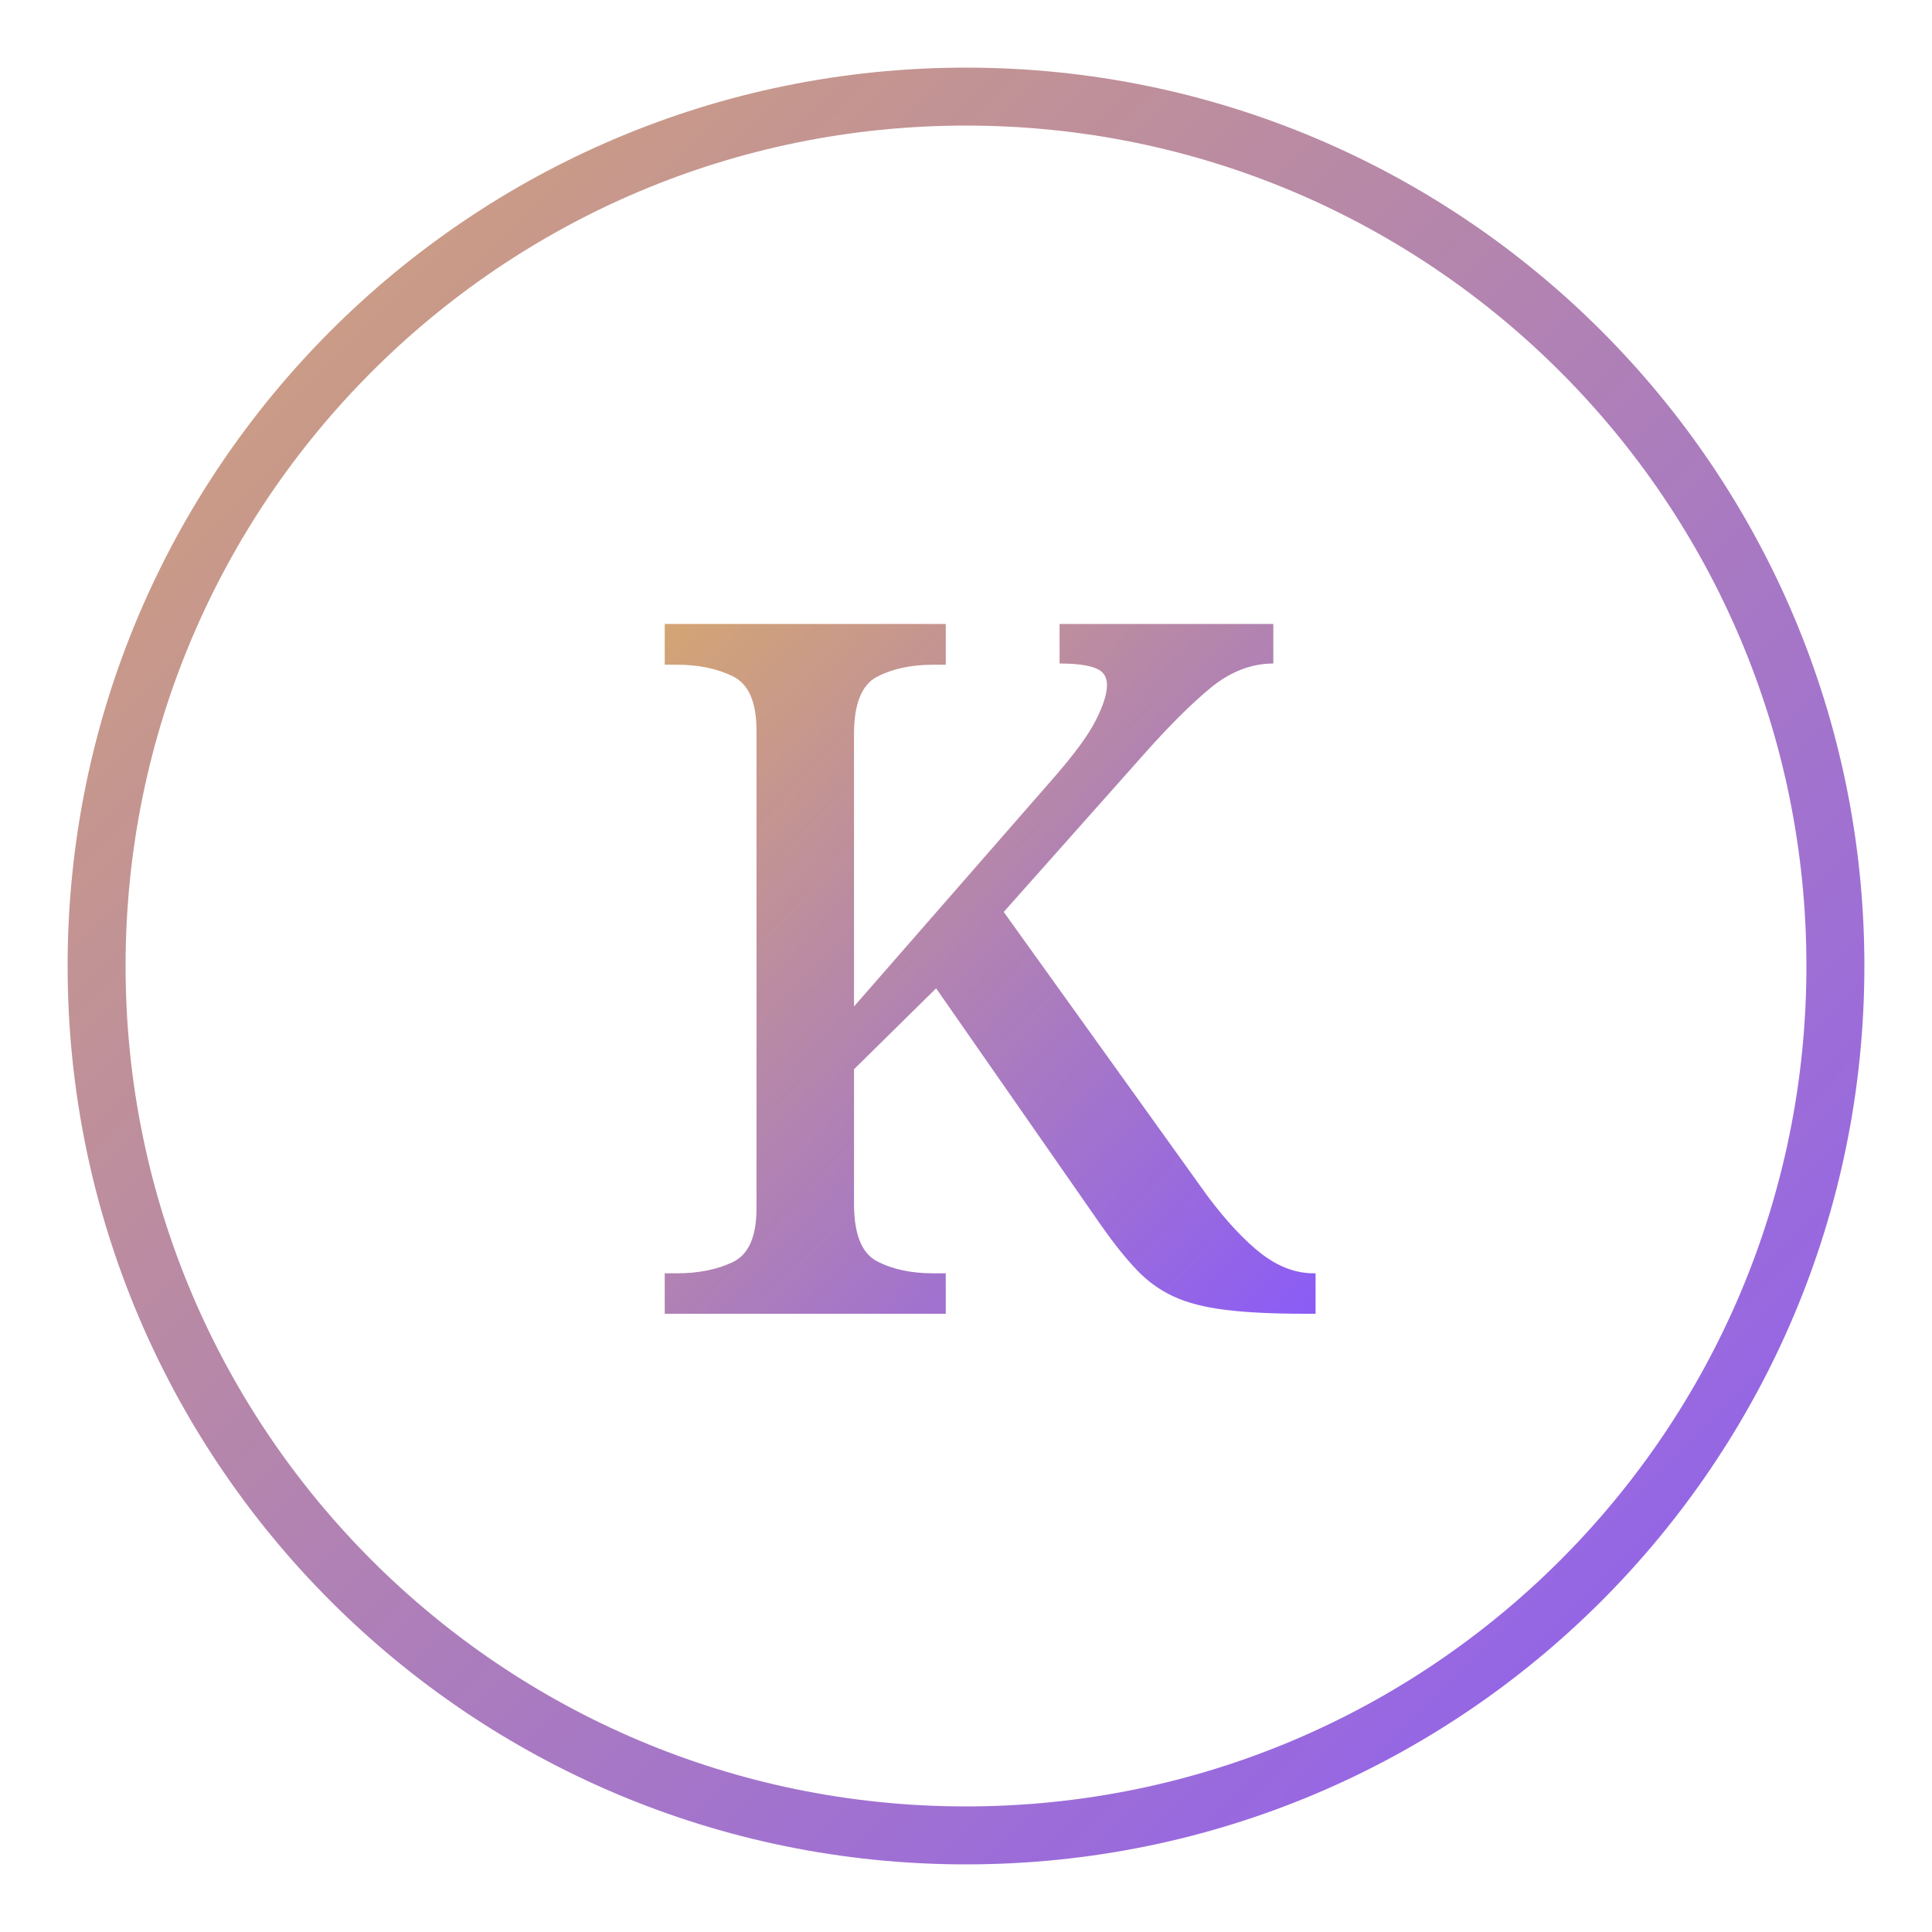
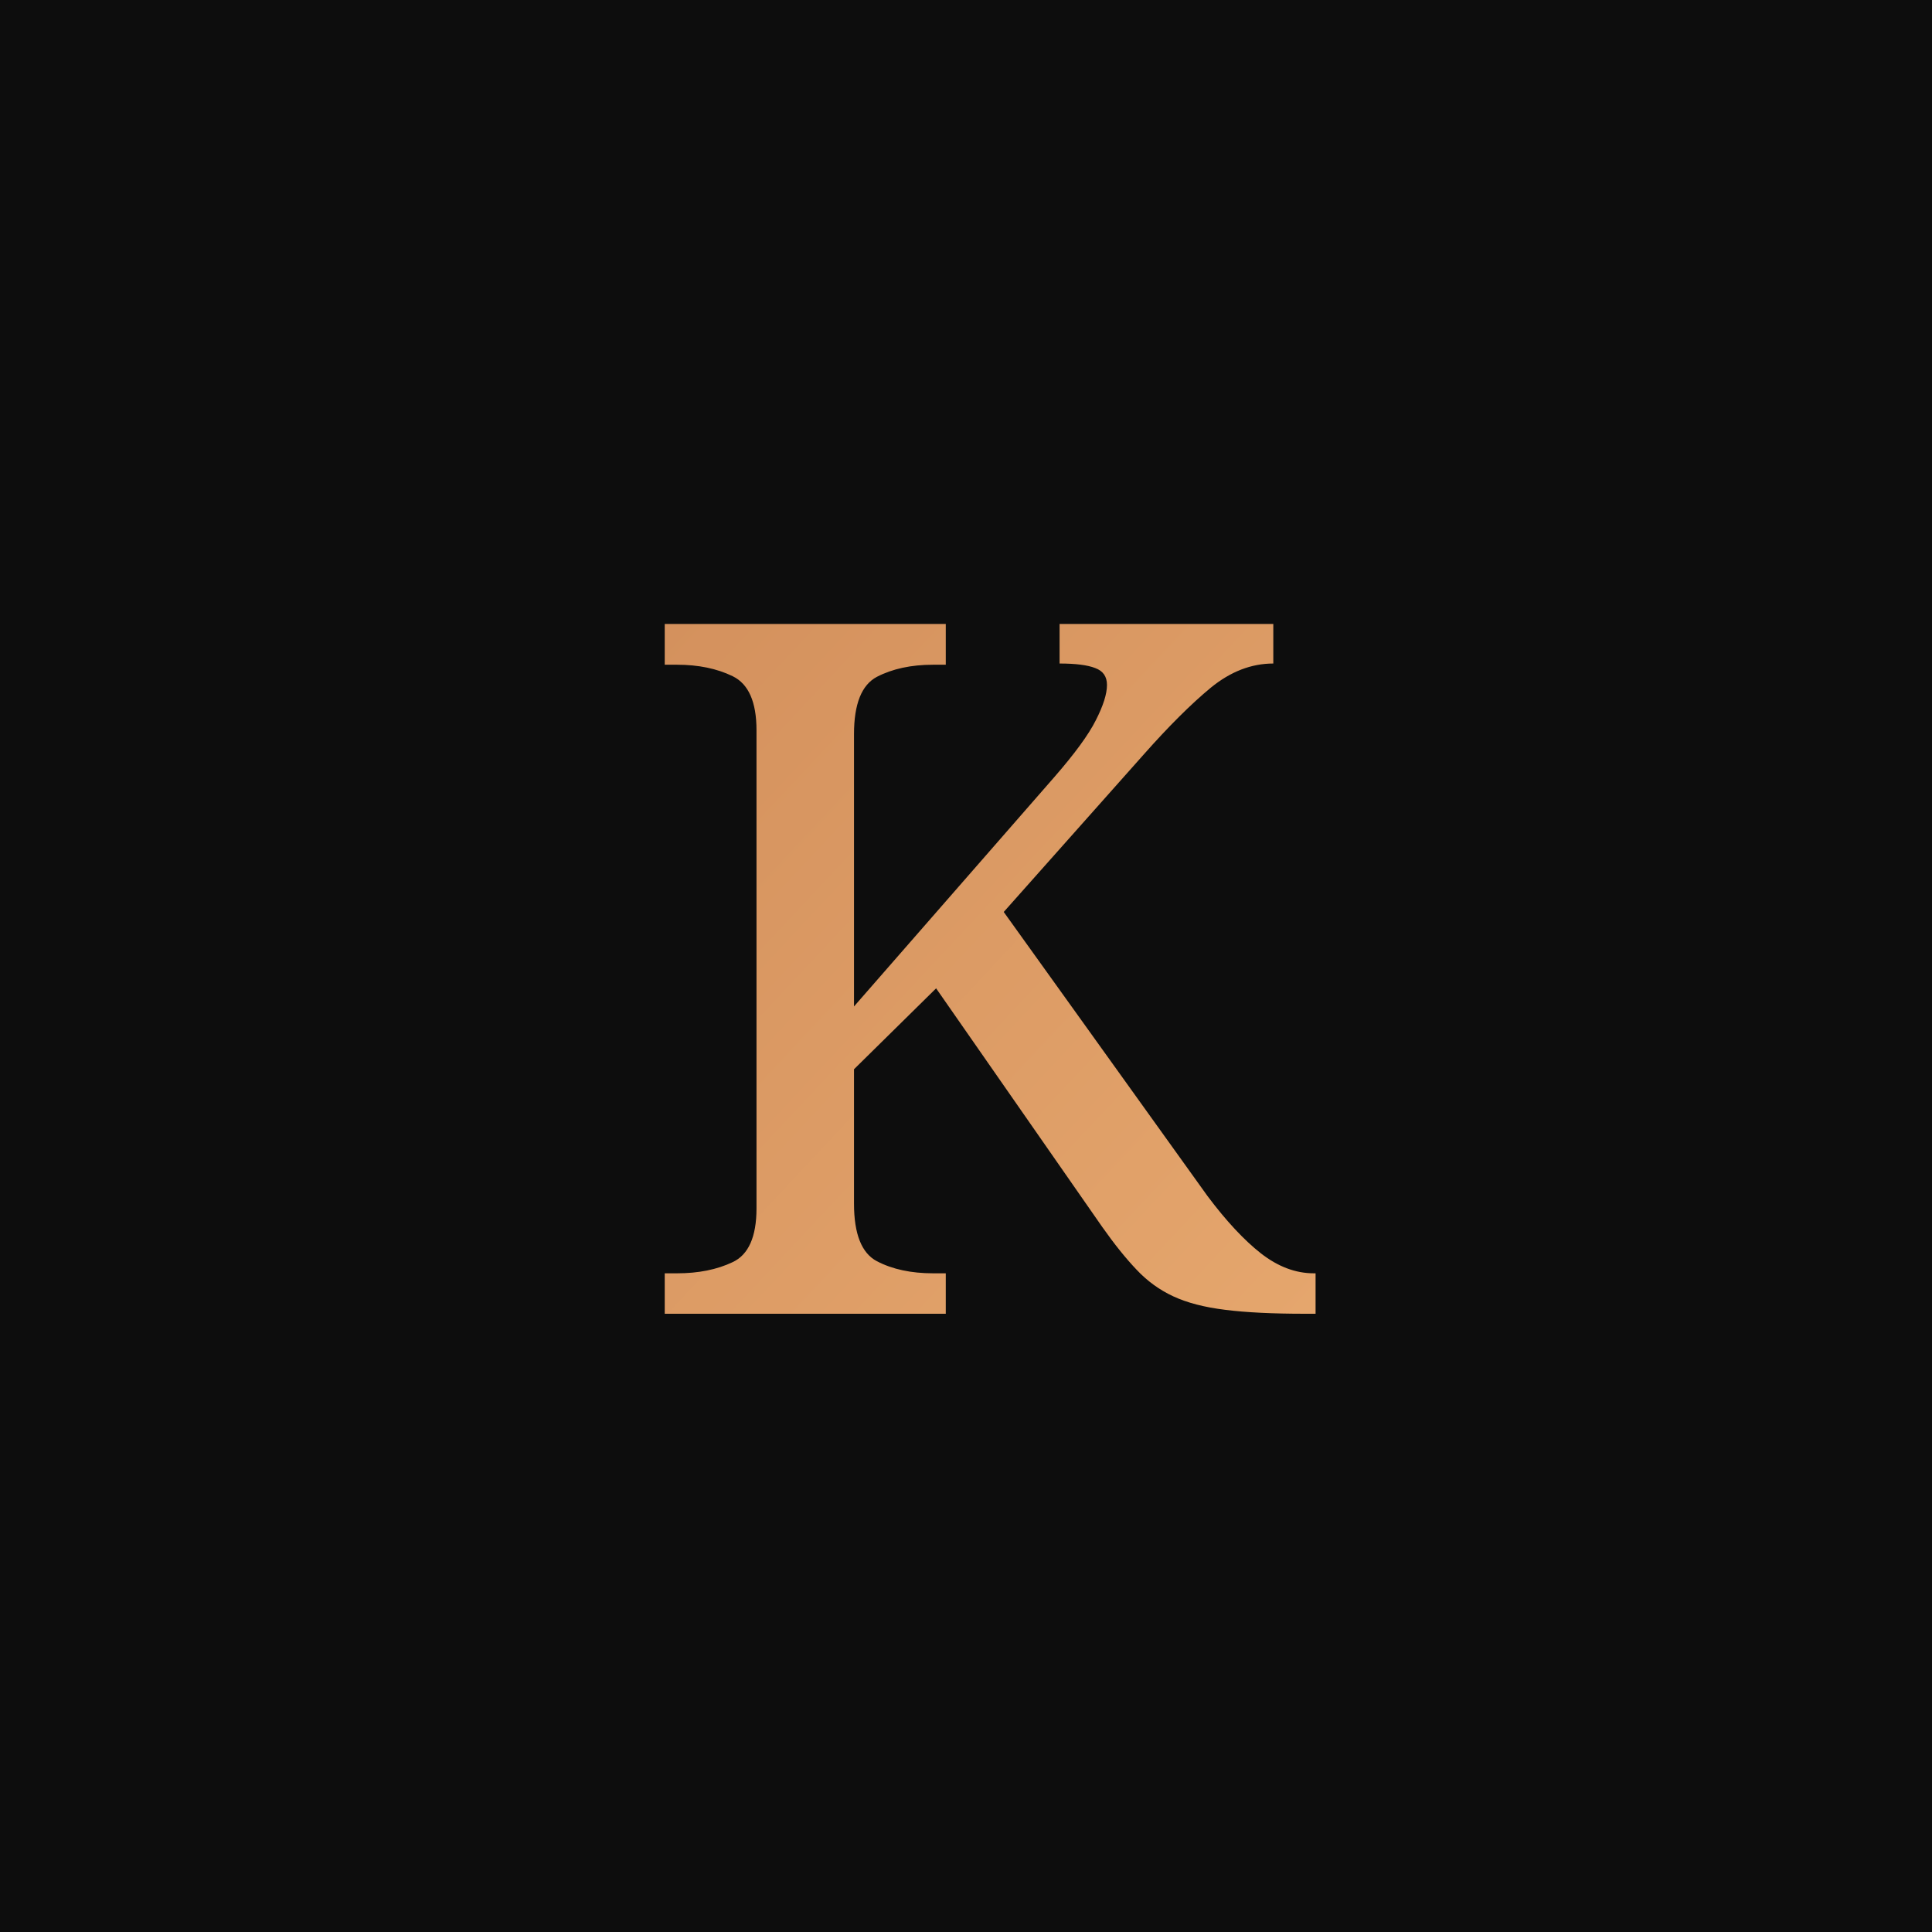
<svg xmlns="http://www.w3.org/2000/svg" viewBox="0 0 100 100">
  <defs>
    <linearGradient id="grad" x1="0%" y1="0%" x2="100%" y2="100%">
-       <stop offset="0%" style="stop-color:#D4A574" />
-       <stop offset="100%" style="stop-color:#8B5CF6" />
+       <stop offset="0%" style="stop-color:#D4915D" />
+       <stop offset="100%" style="stop-color:#E5A66D" />
    </linearGradient>
  </defs>
-   <circle cx="50" cy="50" r="45" fill="none" stroke="url(#grad)" stroke-width="3" />
-   <text x="50" y="68" font-family="serif" font-size="50" font-weight="300" fill="url(#grad)" text-anchor="middle">K</text>
+   <rect width="100" height="100" fill="#0D0D0D" />
+   <text x="50" y="68" font-family="Georgia, serif" font-size="50" font-weight="400" fill="url(#grad)" text-anchor="middle">K</text>
</svg>
